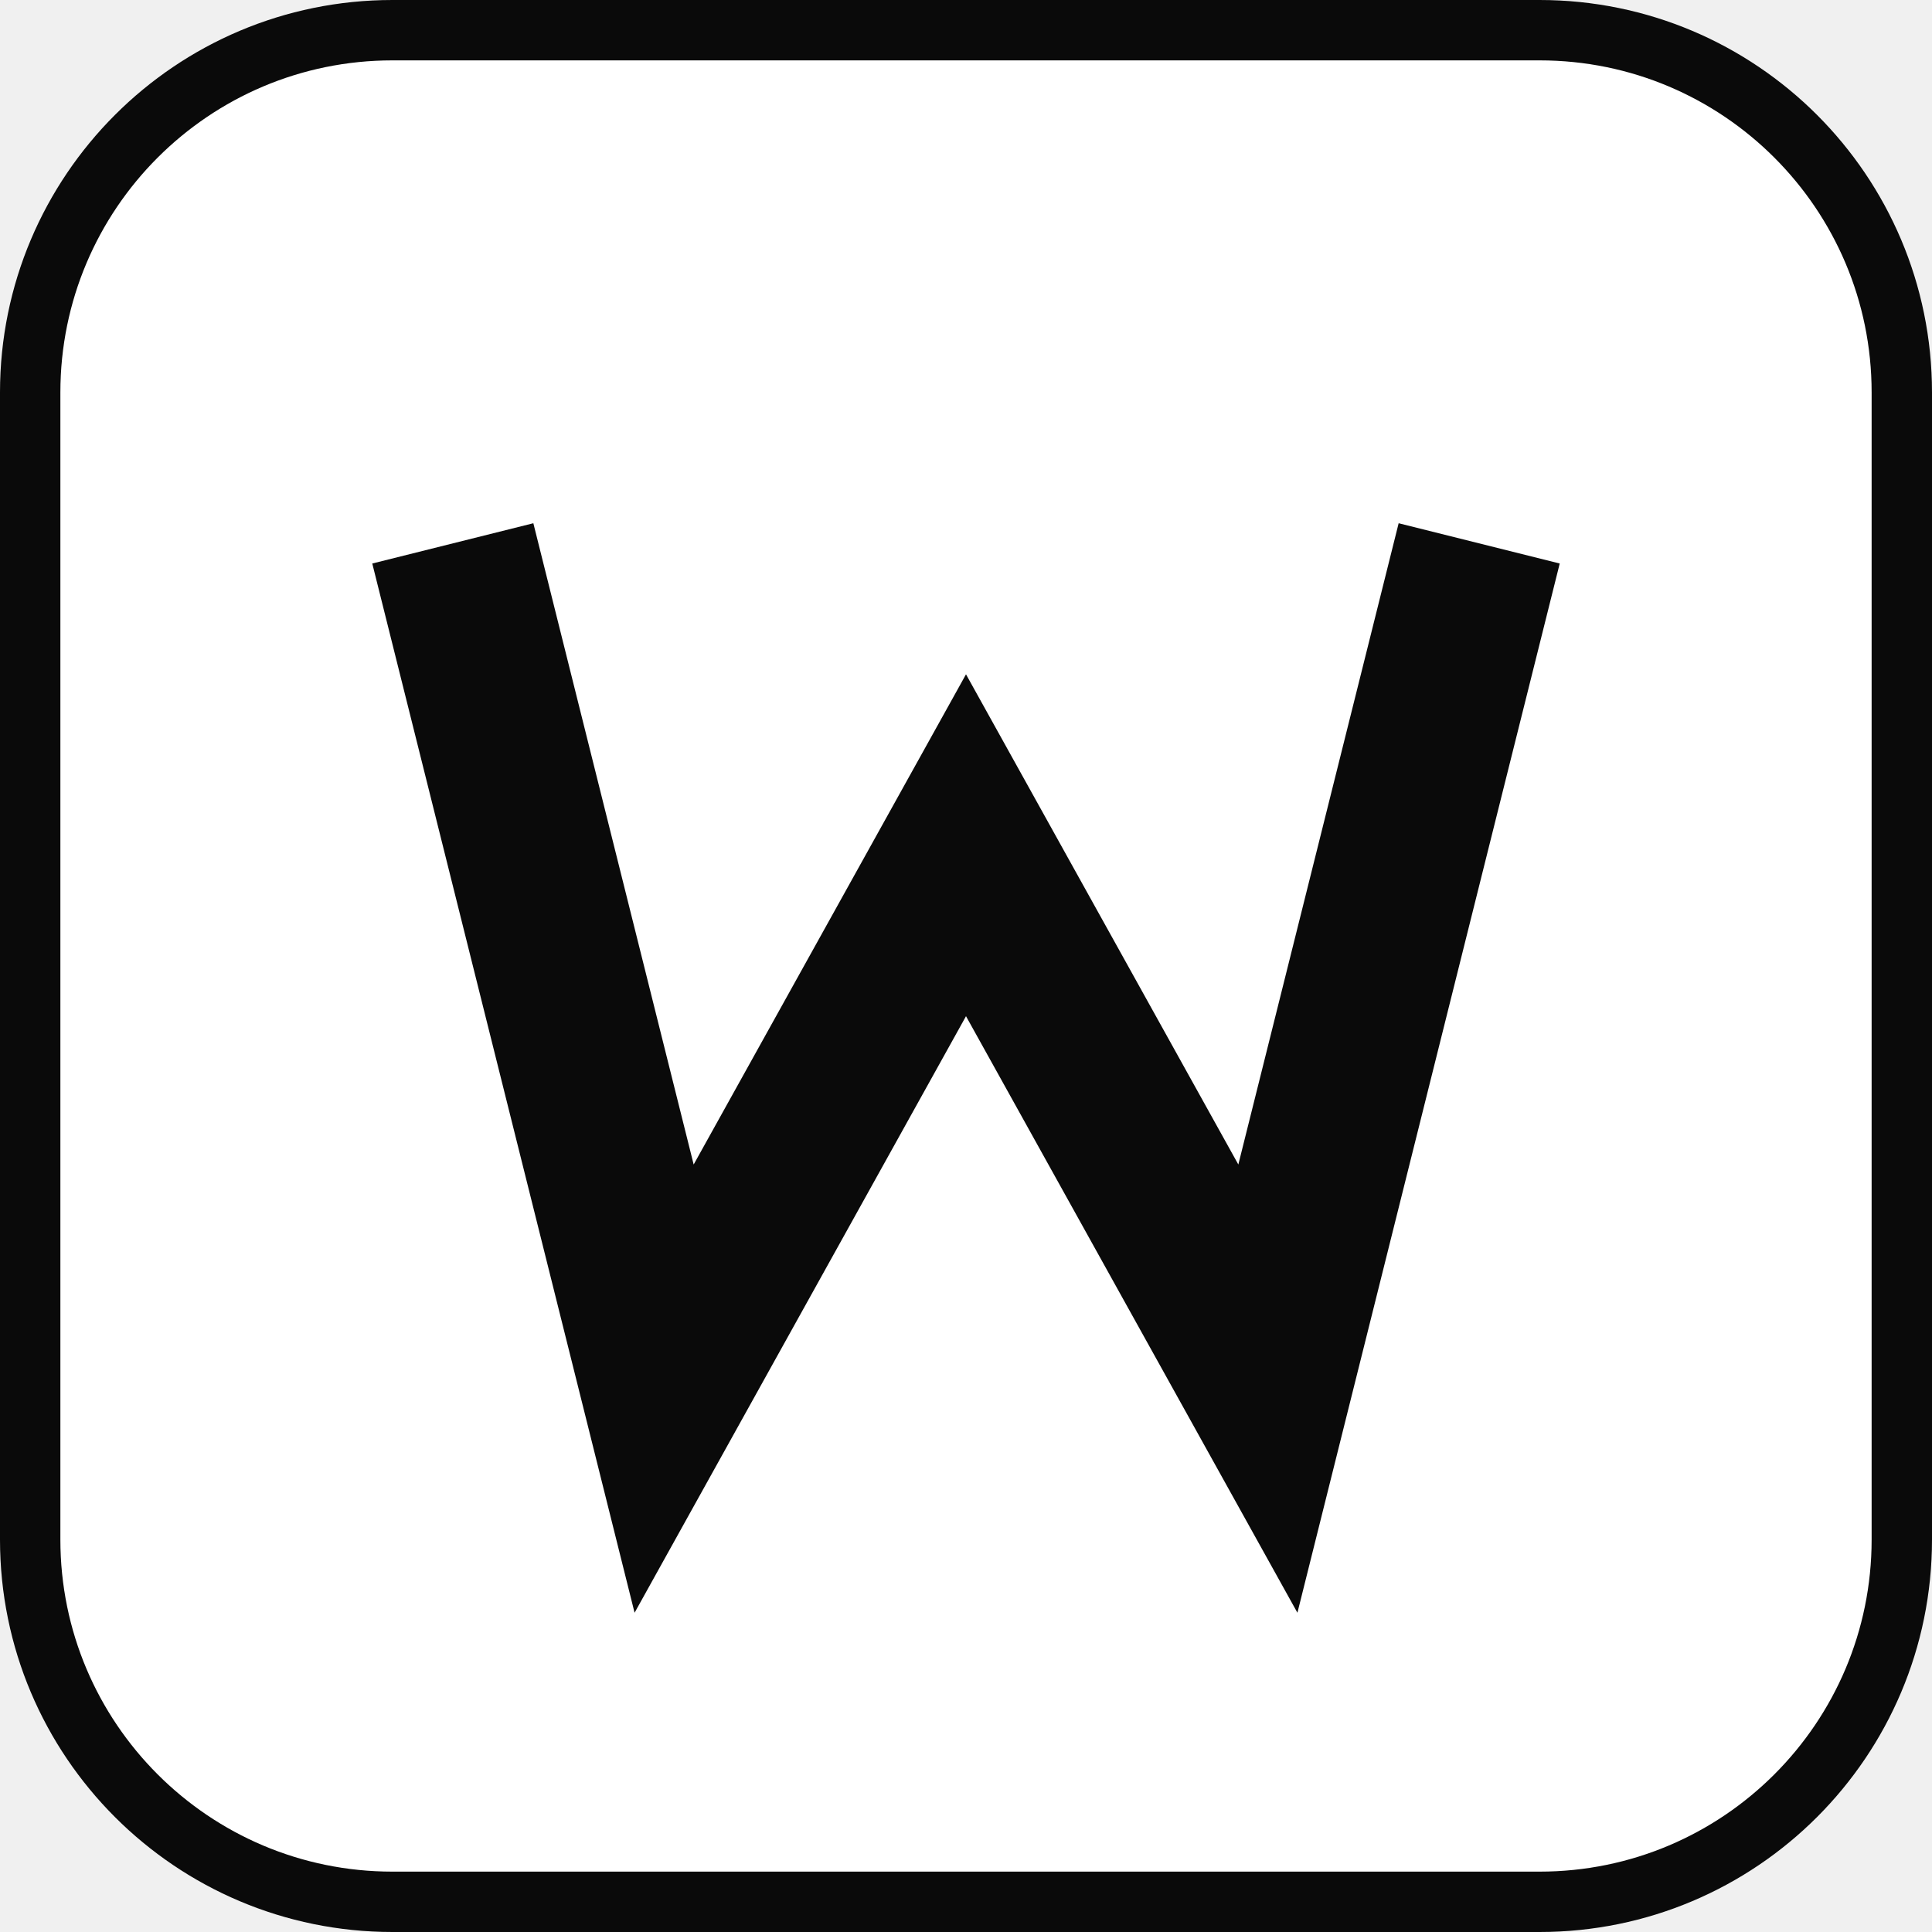
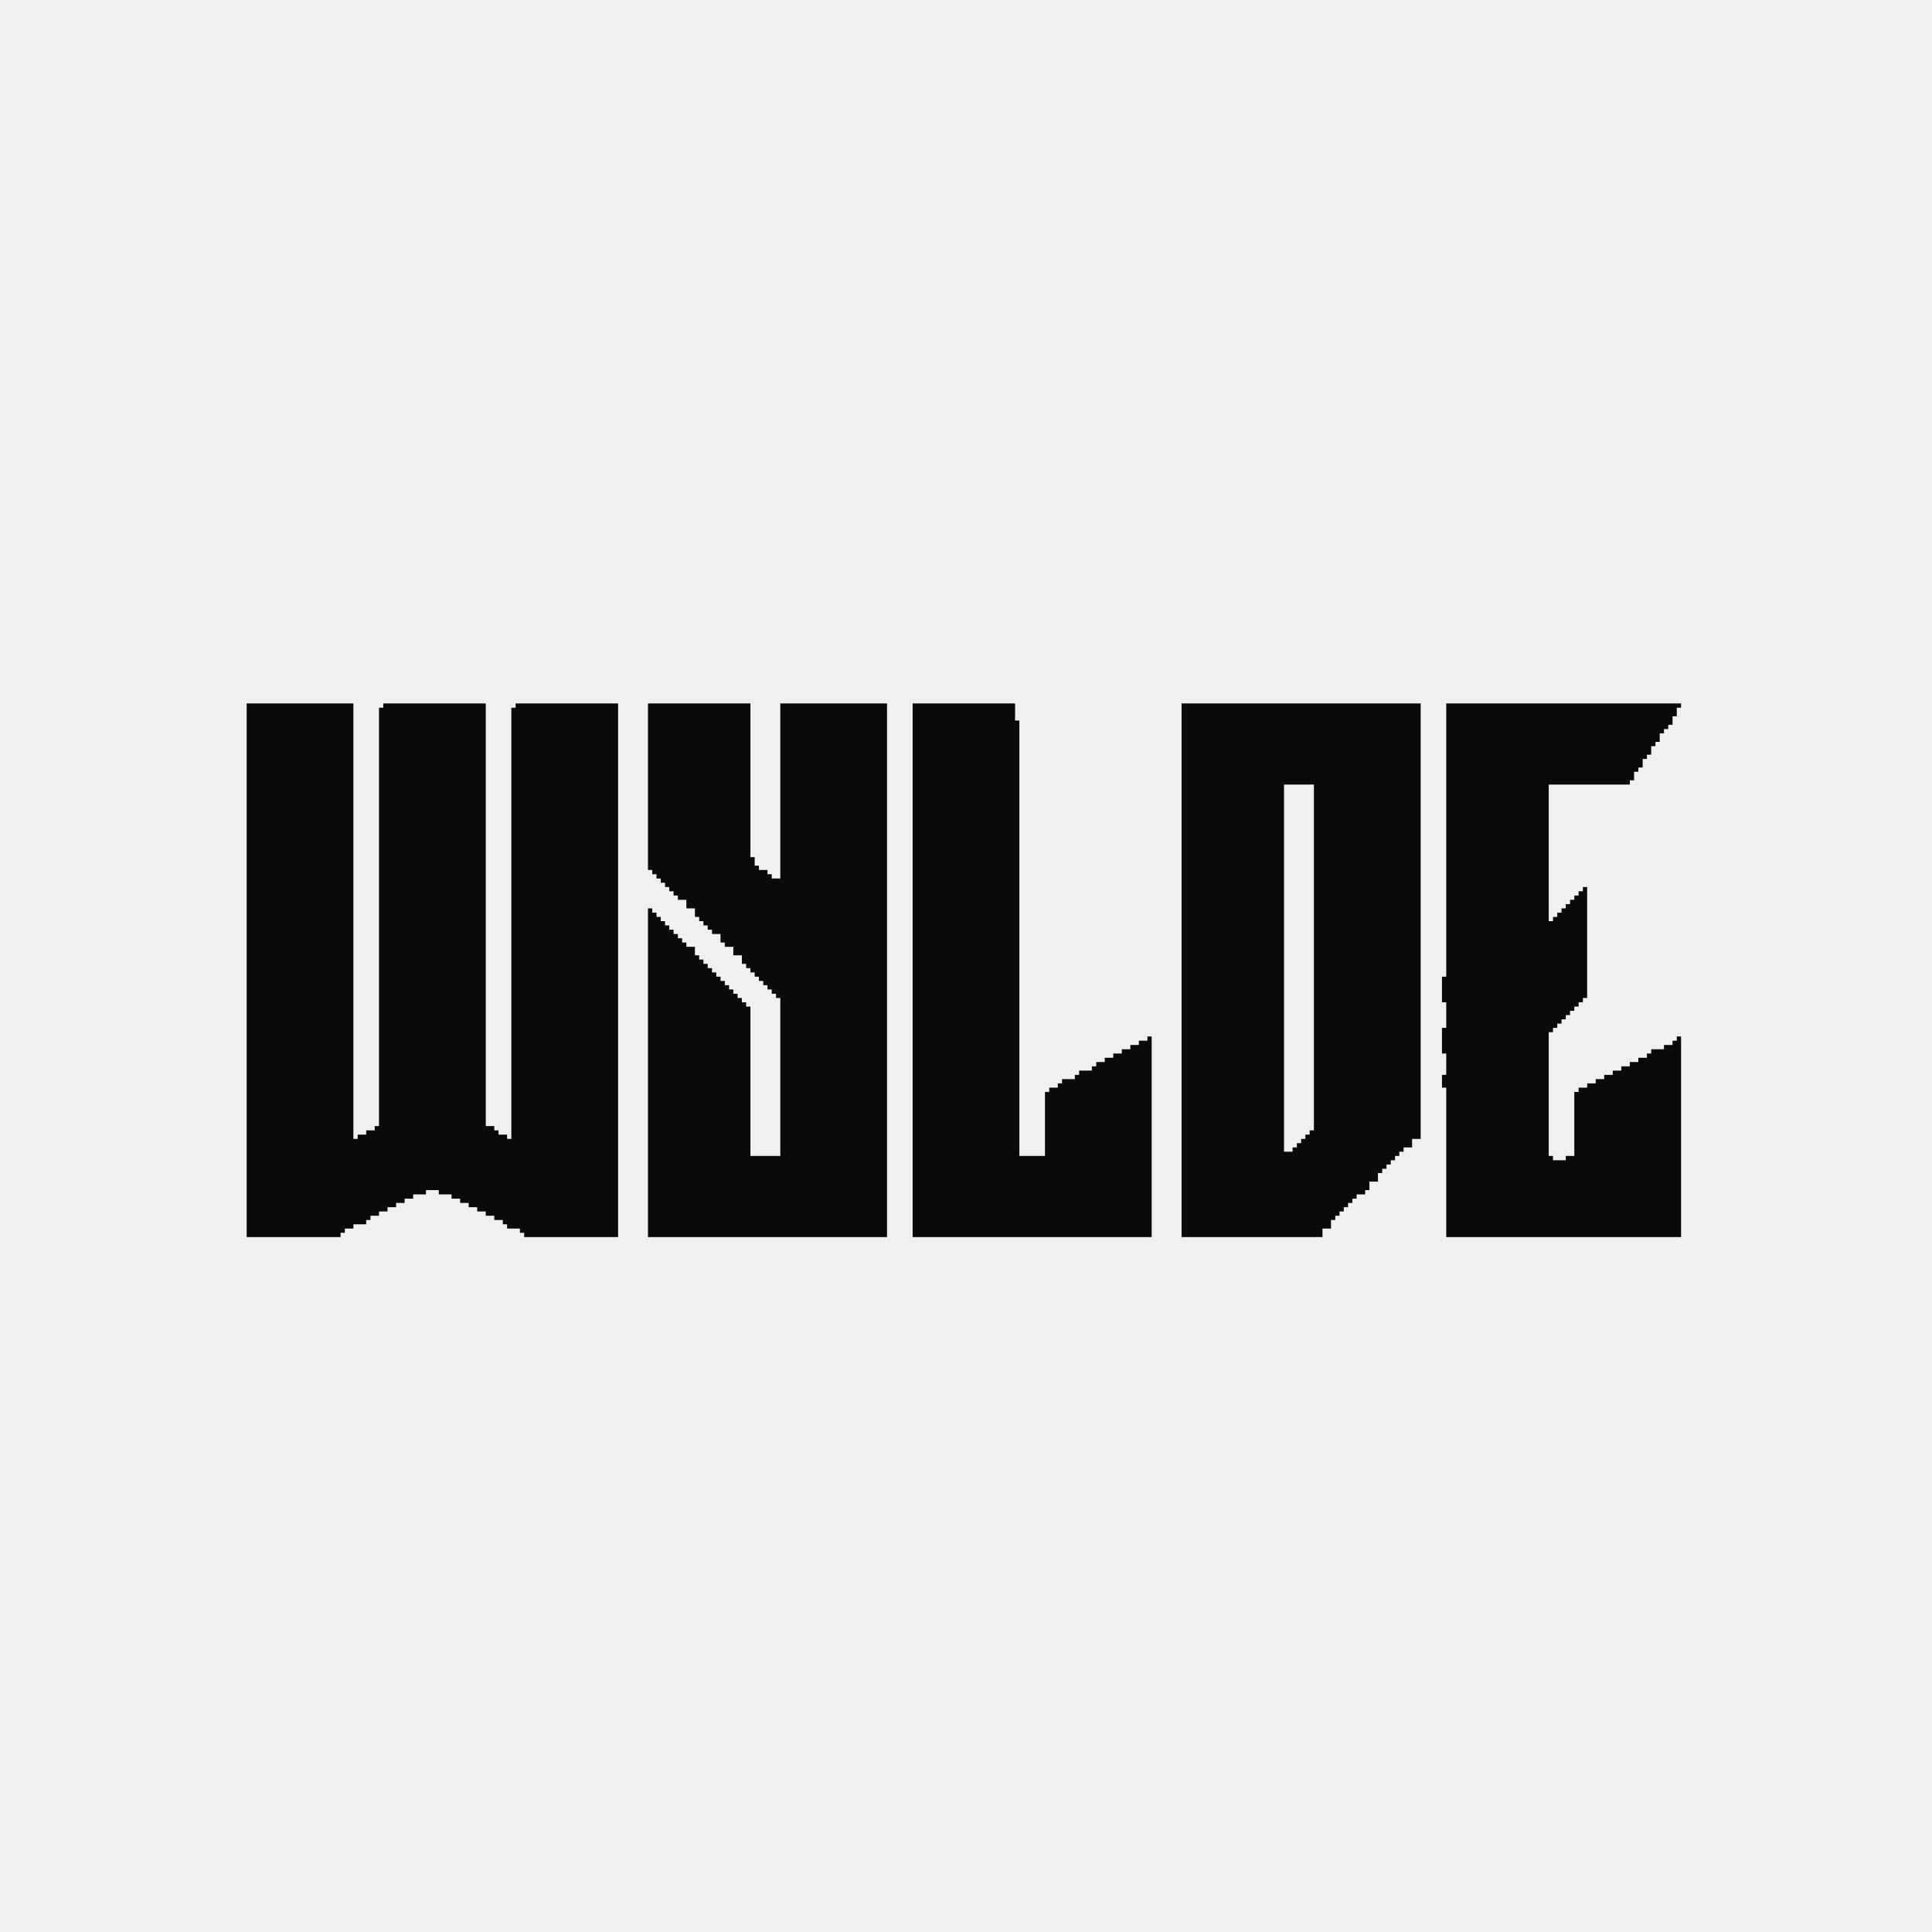
- <svg xmlns="http://www.w3.org/2000/svg" viewBox="0 0 64 64" role="img" aria-label="WYLDE">
-   <rect x="1" y="1" width="62" height="62" rx="12" fill="#FFFFFF" stroke="#0A0A0A" stroke-width="2" />
-   <path d="M15 18 L22 46 L32 28 L42 46 L49 18" fill="none" stroke="#0A0A0A" stroke-width="5.5" />
+ <svg xmlns="http://www.w3.org/2000/svg" viewBox="0 0 512 512" role="img" aria-label="WYLDE">
+   <path d="M65.37 186.42L65.37 327.84L90.26 327.84L90.26 326.71L91.39 326.71L91.39 325.58L93.65 325.58L93.65 324.45L97.05 324.45L97.05 323.31L98.18 323.31L98.18 322.18L100.44 322.18L100.44 321.05L102.7 321.05L102.7 319.92L104.97 319.92L104.97 318.79L107.23 318.79L107.23 317.66L109.49 317.66L109.49 316.53L112.89 316.53L112.89 315.39L116.28 315.39L116.28 316.53L119.67 316.53L119.67 317.66L121.94 317.66L121.94 318.79L124.2 318.79L124.2 319.92L126.46 319.92L126.46 321.05L128.73 321.05L128.73 322.18L130.99 322.18L130.99 323.31L133.25 323.31L133.25 324.45L134.38 324.45L134.38 325.58L137.78 325.58L137.78 326.71L138.91 326.71L138.91 327.84L163.8 327.84L163.8 327.84L163.8 186.42L136.64 186.42L136.64 187.55L135.51 187.55L135.51 301.82L134.38 301.82L134.38 300.69L132.12 300.69L132.12 299.56L130.99 299.56L130.99 298.42L128.73 298.42L128.73 186.42L101.57 186.42L101.57 187.55L100.44 187.55L100.44 298.42L99.31 298.42L99.31 299.56L97.05 299.56L97.05 300.69L94.79 300.69L94.79 301.82L93.65 301.82L93.65 186.42ZM313.13 186.42L313.13 327.84L350.47 327.84L350.47 327.84L350.47 325.58L352.73 325.58L352.73 323.31L353.86 323.31L353.86 322.18L354.99 322.18L354.99 321.05L356.12 321.05L356.12 319.92L357.25 319.92L357.25 318.79L358.39 318.79L358.39 317.66L359.52 317.66L359.52 316.53L361.78 316.53L361.78 315.39L362.91 315.39L362.91 313.13L365.17 313.13L365.17 310.87L366.3 310.87L366.3 309.74L367.44 309.74L367.44 308.61L368.57 308.61L368.57 307.48L369.7 307.48L369.7 306.34L370.83 306.34L370.83 305.21L371.96 305.21L371.96 304.08L374.22 304.08L374.22 301.82L376.49 301.82L376.49 186.42ZM171.72 186.42L171.72 230.55L172.85 230.55L172.85 231.68L173.98 231.68L173.98 232.81L175.11 232.81L175.11 233.94L176.24 233.94L176.24 235.07L177.37 235.07L177.37 236.2L178.5 236.2L178.5 237.33L179.64 237.33L179.64 238.46L181.9 238.46L181.9 240.73L184.16 240.73L184.16 242.99L185.29 242.99L185.29 244.12L186.42 244.12L186.42 245.25L187.55 245.25L187.55 246.38L188.69 246.38L188.69 247.52L190.95 247.52L190.95 249.78L192.08 249.78L192.08 250.91L194.34 250.91L194.34 253.17L196.61 253.17L196.61 255.43L197.74 255.43L197.74 256.57L198.87 256.57L198.87 257.7L200 257.7L200 258.83L201.13 258.83L201.13 259.96L202.26 259.96L202.26 261.09L203.39 261.09L203.39 262.22L204.52 262.22L204.52 263.35L205.66 263.35L205.66 264.48L206.79 264.48L206.79 306.34L198.87 306.34L198.87 266.75L197.74 266.75L197.74 265.62L196.61 265.62L196.61 264.48L195.47 264.48L195.47 263.35L194.34 263.35L194.34 262.22L193.21 262.22L193.21 261.09L192.08 261.09L192.08 259.96L190.95 259.96L190.95 258.83L189.82 258.83L189.82 257.7L188.69 257.7L188.69 256.57L187.55 256.57L187.55 255.43L186.42 255.43L186.42 254.3L185.29 254.3L185.29 253.17L184.16 253.17L184.16 250.91L181.9 250.91L181.9 249.78L180.77 249.78L180.77 248.65L179.64 248.65L179.64 247.52L178.5 247.52L178.5 246.38L177.37 246.38L177.37 245.25L176.24 245.25L176.24 244.12L175.11 244.12L175.11 242.99L173.98 242.99L173.98 241.86L172.85 241.86L172.85 240.73L171.72 240.73L171.72 327.84L235.07 327.84L235.07 327.84L235.07 186.42L206.79 186.42L206.79 232.81L204.52 232.81L204.52 231.68L203.39 231.68L203.39 230.55L201.13 230.55L201.13 229.41L200 229.41L200 227.15L198.87 227.15L198.87 186.42ZM383.27 186.42L383.27 258.83L382.14 258.83L382.14 265.62L383.27 265.62L383.27 272.4L382.14 272.4L382.14 279.19L383.27 279.19L383.27 284.85L382.14 284.85L382.14 288.24L383.27 288.24L383.27 327.84L445.5 327.84L445.5 327.84L445.5 274.67L444.37 274.67L444.37 275.8L443.24 275.8L443.24 276.93L440.97 276.93L440.97 278.06L437.58 278.06L437.58 279.19L436.45 279.19L436.45 280.32L434.18 280.32L434.18 281.45L431.92 281.45L431.92 282.59L429.66 282.59L429.66 283.72L427.4 283.72L427.4 284.85L425.13 284.85L425.13 285.98L422.87 285.98L422.87 287.11L420.61 287.11L420.61 288.24L418.35 288.24L418.35 289.37L417.21 289.37L417.21 306.34L414.95 306.34L414.95 307.48L411.56 307.48L411.56 306.34L410.43 306.34L410.43 273.54L411.56 273.54L411.56 272.4L412.69 272.4L412.69 271.27L413.82 271.27L413.82 270.14L414.95 270.14L414.95 269.01L416.08 269.01L416.08 267.88L417.21 267.88L417.21 266.75L418.35 266.75L418.35 265.62L419.48 265.62L419.48 264.48L420.61 264.48L420.61 235.07L419.48 235.07L419.48 236.2L418.35 236.2L418.35 237.33L417.21 237.33L417.21 238.46L416.08 238.46L416.08 239.6L414.95 239.6L414.95 240.73L413.82 240.73L413.82 241.86L412.69 241.86L412.69 242.99L411.56 242.99L411.56 244.12L410.43 244.12L410.43 207.92L431.92 207.92L431.92 206.79L433.05 206.79L433.05 204.52L434.18 204.52L434.18 203.39L435.32 203.39L435.32 201.13L436.45 201.13L436.45 200L437.58 200L437.58 197.74L438.71 197.74L438.71 196.61L439.84 196.61L439.84 194.34L440.97 194.34L440.97 193.21L442.1 193.21L442.1 192.08L443.24 192.08L443.24 189.82L444.37 189.82L444.37 187.55L445.5 187.55L445.5 186.42ZM241.86 186.42L241.86 327.84L305.21 327.84L305.21 327.84L305.21 274.67L304.08 274.67L304.08 275.8L301.82 275.8L301.82 276.93L299.56 276.93L299.56 278.06L297.29 278.06L297.29 279.19L295.03 279.19L295.03 280.32L292.77 280.32L292.77 281.45L290.51 281.45L290.51 282.59L289.37 282.59L289.37 283.72L285.98 283.72L285.98 284.85L284.85 284.85L284.85 285.98L281.45 285.98L281.45 287.11L280.32 287.11L280.32 288.24L278.06 288.24L278.06 289.37L276.93 289.37L276.93 306.34L270.14 306.34L270.14 190.95L269.01 190.95L269.01 186.42ZM340.28 207.92L348.2 207.92L348.2 299.56L347.07 299.56L347.07 300.69L345.94 300.69L345.94 301.82L344.81 301.82L344.81 302.95L343.68 302.95L343.68 304.08L342.55 304.08L342.55 305.21L342.55 305.21L340.28 305.21Z" fill="#0A0A0A" fill-rule="evenodd" />
</svg>
